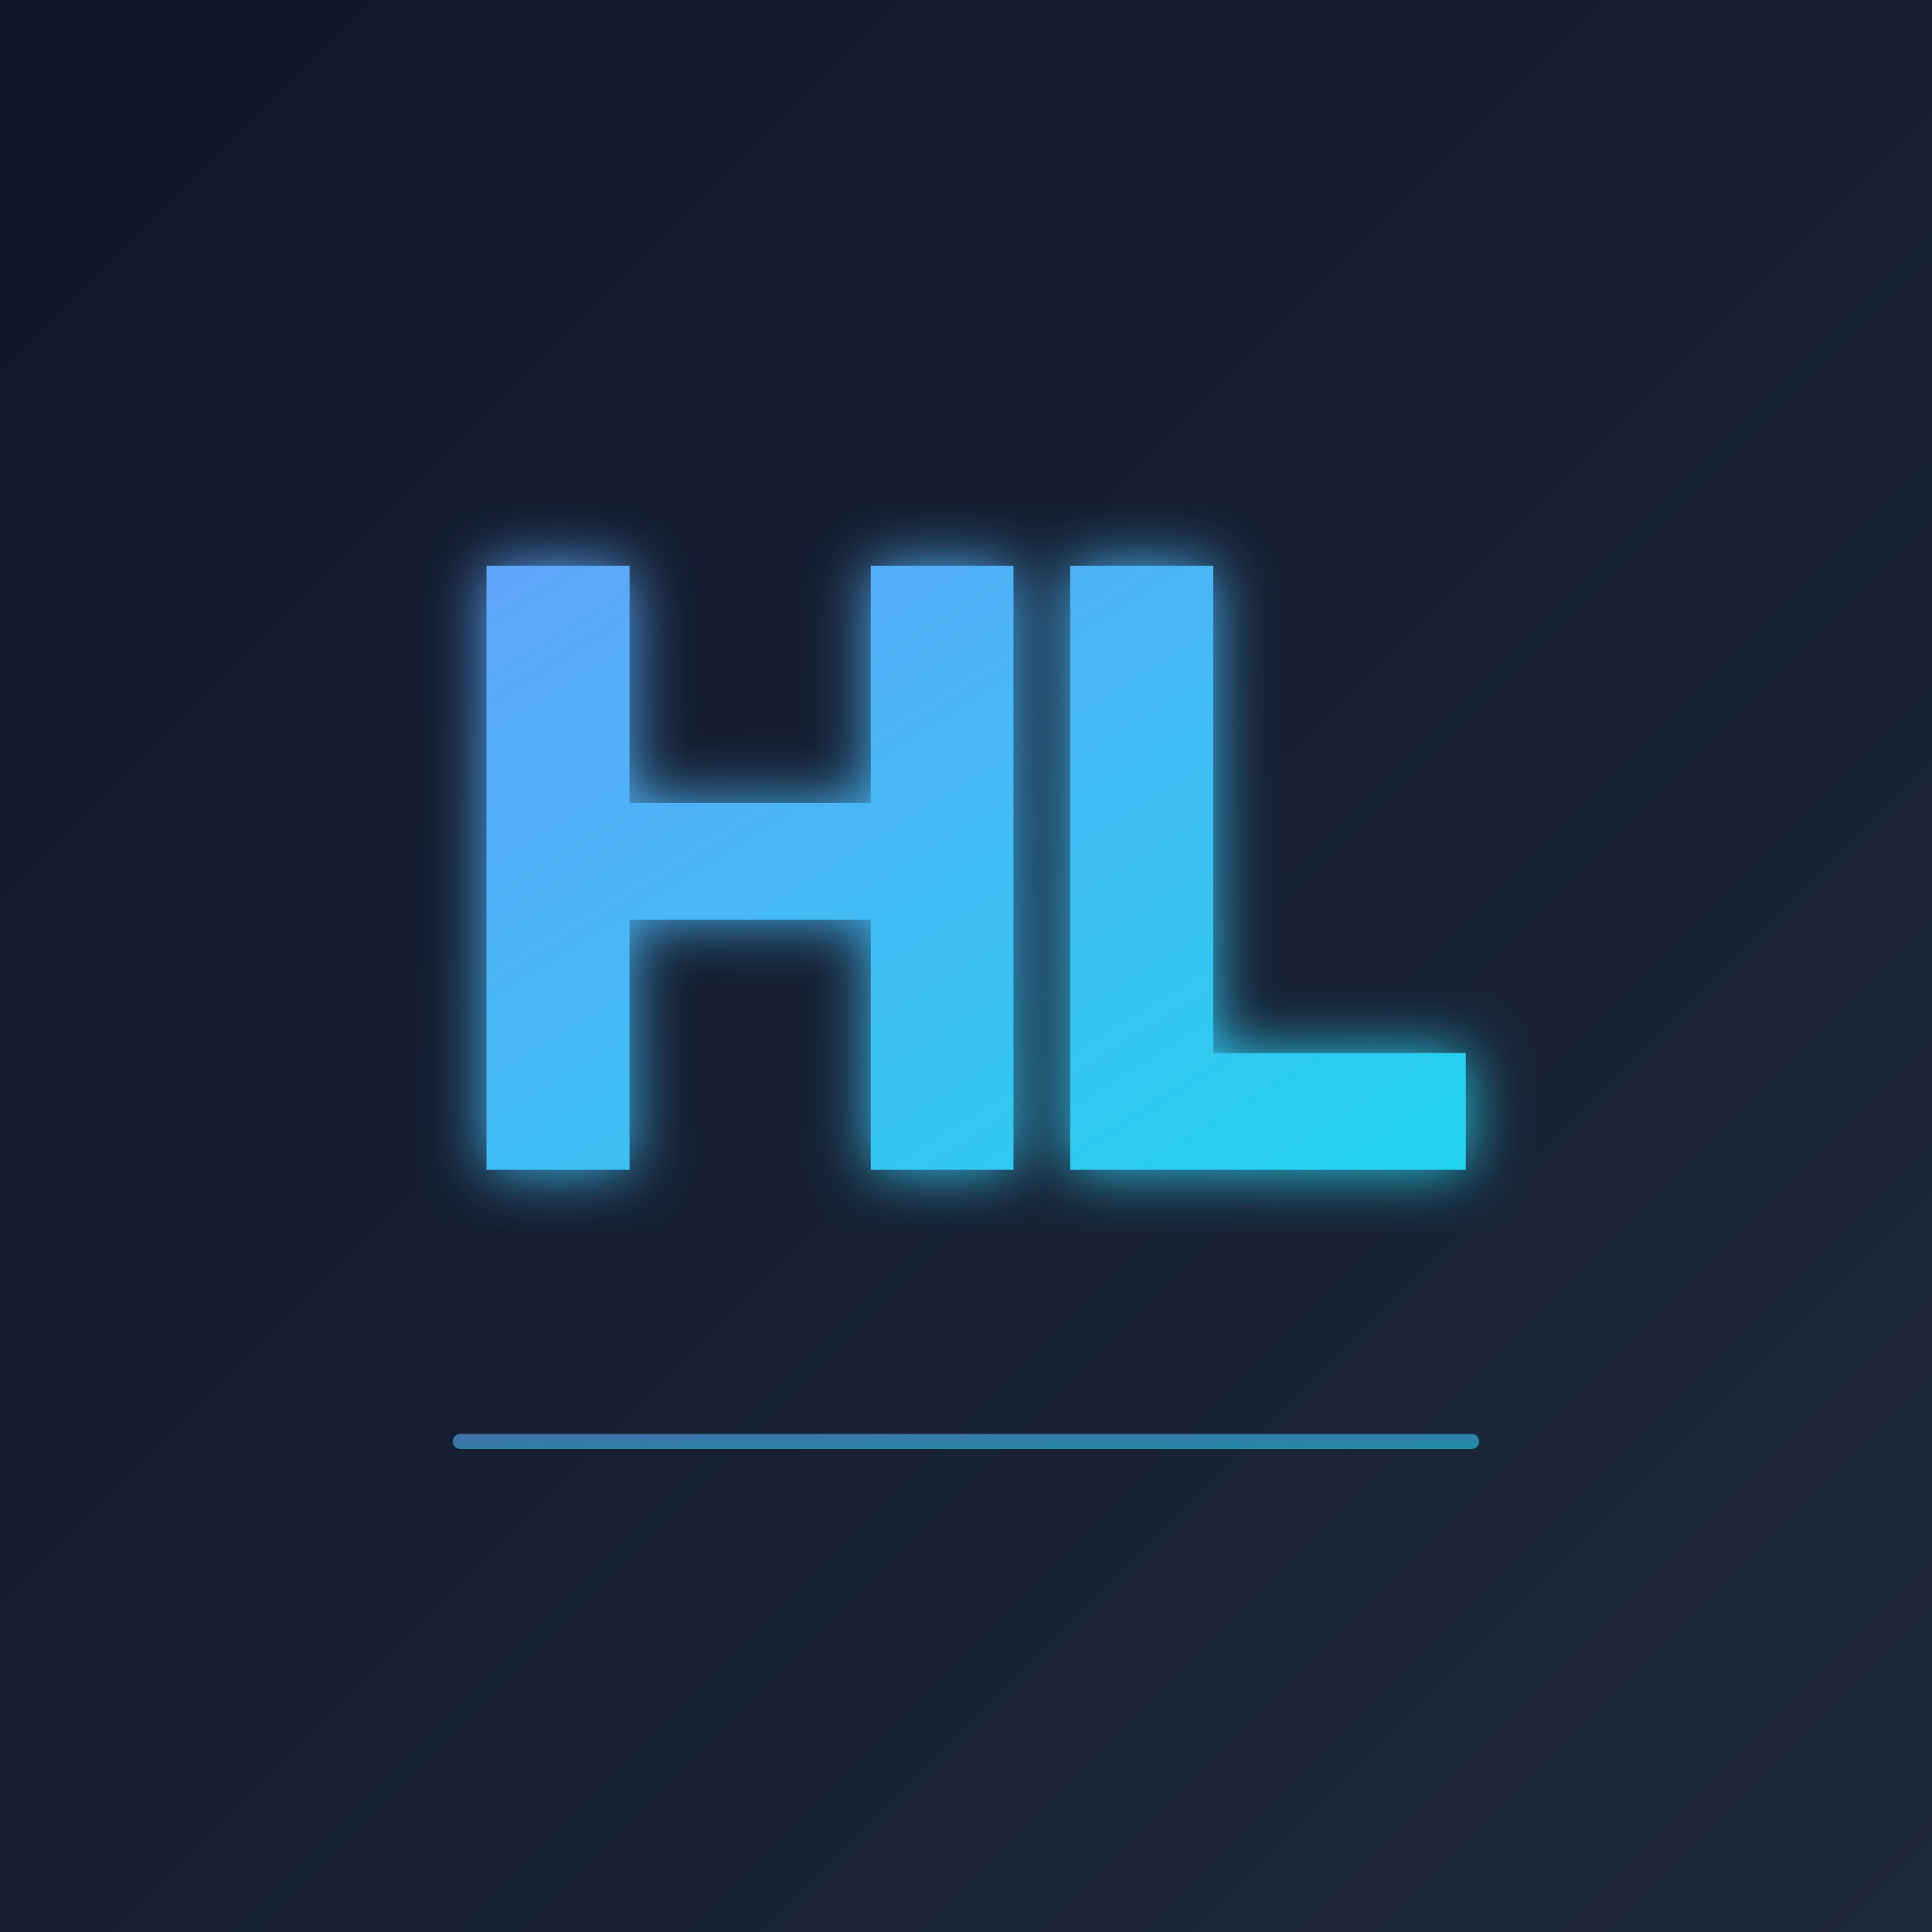
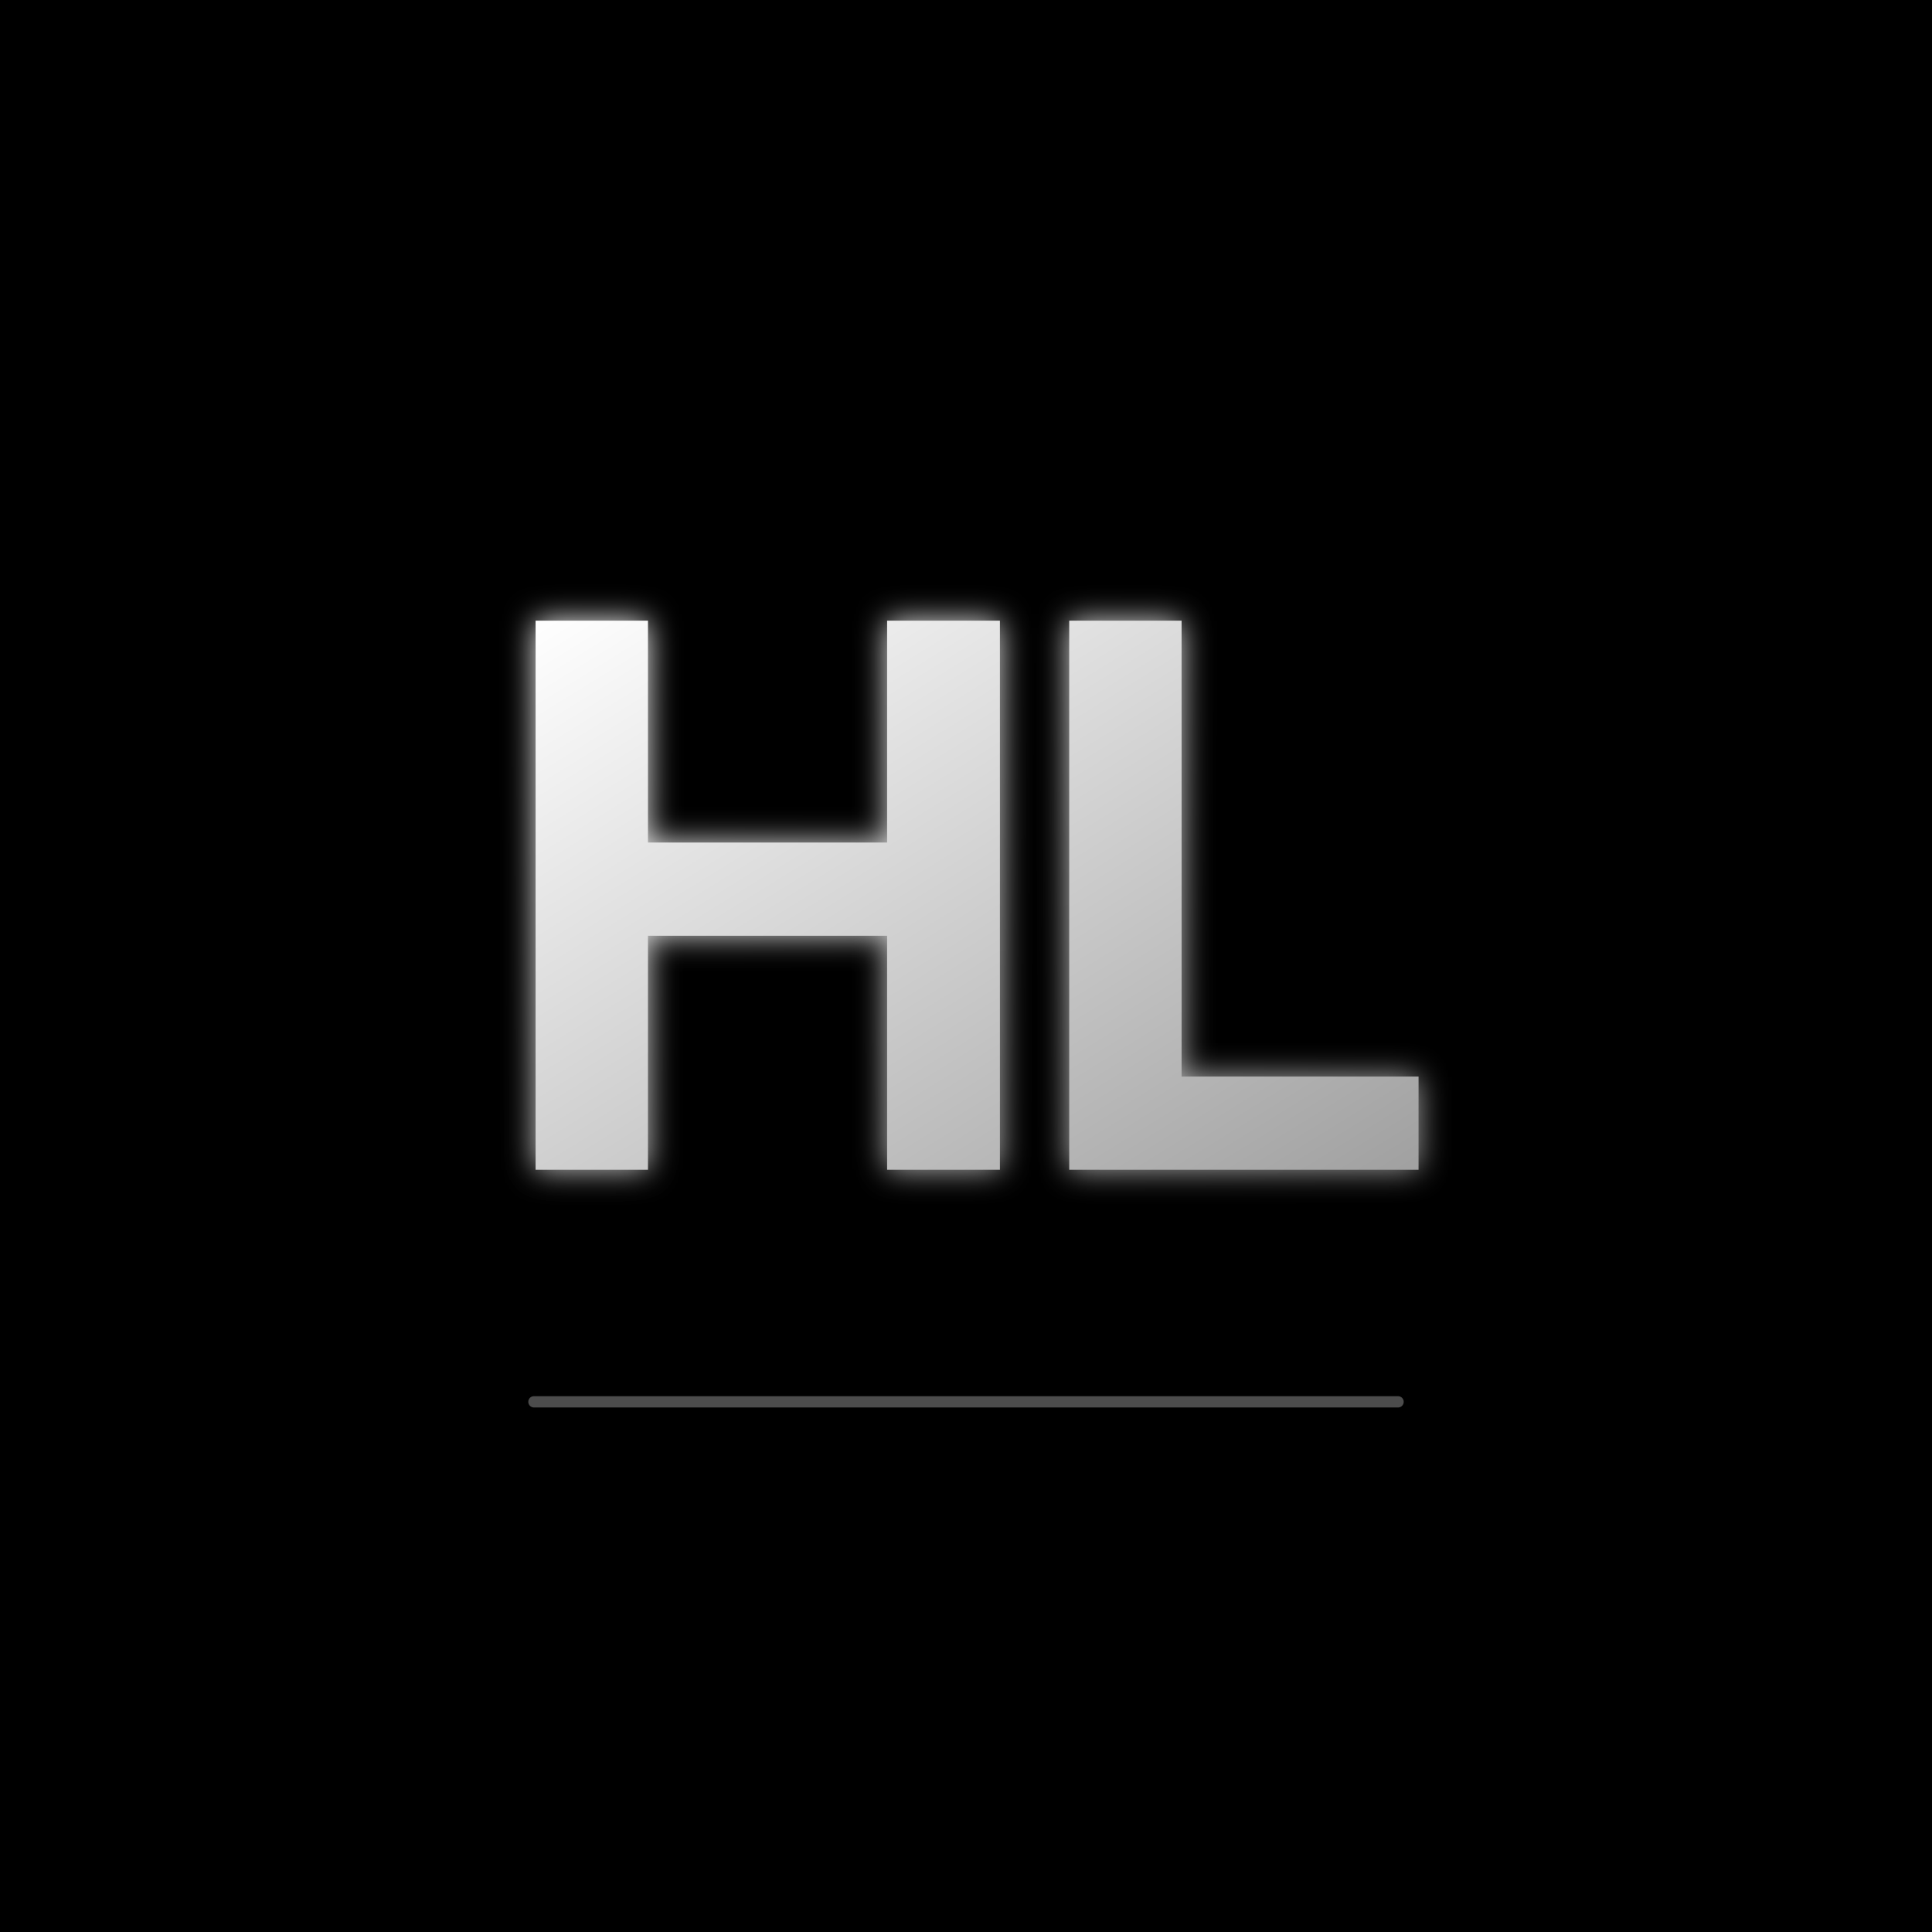
<svg xmlns="http://www.w3.org/2000/svg" viewBox="0 0 512 512">
  <defs>
-     <linearGradient id="bg" x1="0%" y1="0%" x2="100%" y2="100%">
-       <stop offset="0%" style="stop-color:#0f172a" />
-       <stop offset="100%" style="stop-color:#1e293b" />
-     </linearGradient>
    <linearGradient id="text" x1="0%" y1="0%" x2="100%" y2="100%">
-       <stop offset="0%" style="stop-color:#60a5fa" />
-       <stop offset="100%" style="stop-color:#22d3ee" />
+       <stop offset="0%" style="stop-color:#ffffff" />
+       <stop offset="100%" style="stop-color:#a0a0a0" />
    </linearGradient>
    <filter id="glow">
-       <feGaussianBlur stdDeviation="8" result="blur" />
+       <feGaussianBlur stdDeviation="4" result="blur" />
      <feMerge>
        <feMergeNode in="blur" />
        <feMergeNode in="SourceGraphic" />
      </feMerge>
    </filter>
  </defs>
-   <rect width="512" height="512" fill="url(#bg)" />
-   <text x="256" y="310" font-family="system-ui, -apple-system, sans-serif" font-size="220" font-weight="800" fill="url(#text)" text-anchor="middle" filter="url(#glow)" letter-spacing="-10">HL</text>
-   <rect x="120" y="380" width="272" height="4" rx="2" fill="url(#text)" opacity="0.6" />
+   <rect width="512" height="512" fill="#000000" />
+   <text x="256" y="310" font-family="system-ui, -apple-system, sans-serif" font-size="200" font-weight="700" fill="url(#text)" text-anchor="middle" filter="url(#glow)" letter-spacing="-8">HL</text>
+   <rect x="140" y="370" width="232" height="3" rx="1.5" fill="#ffffff" opacity="0.3" />
</svg>
